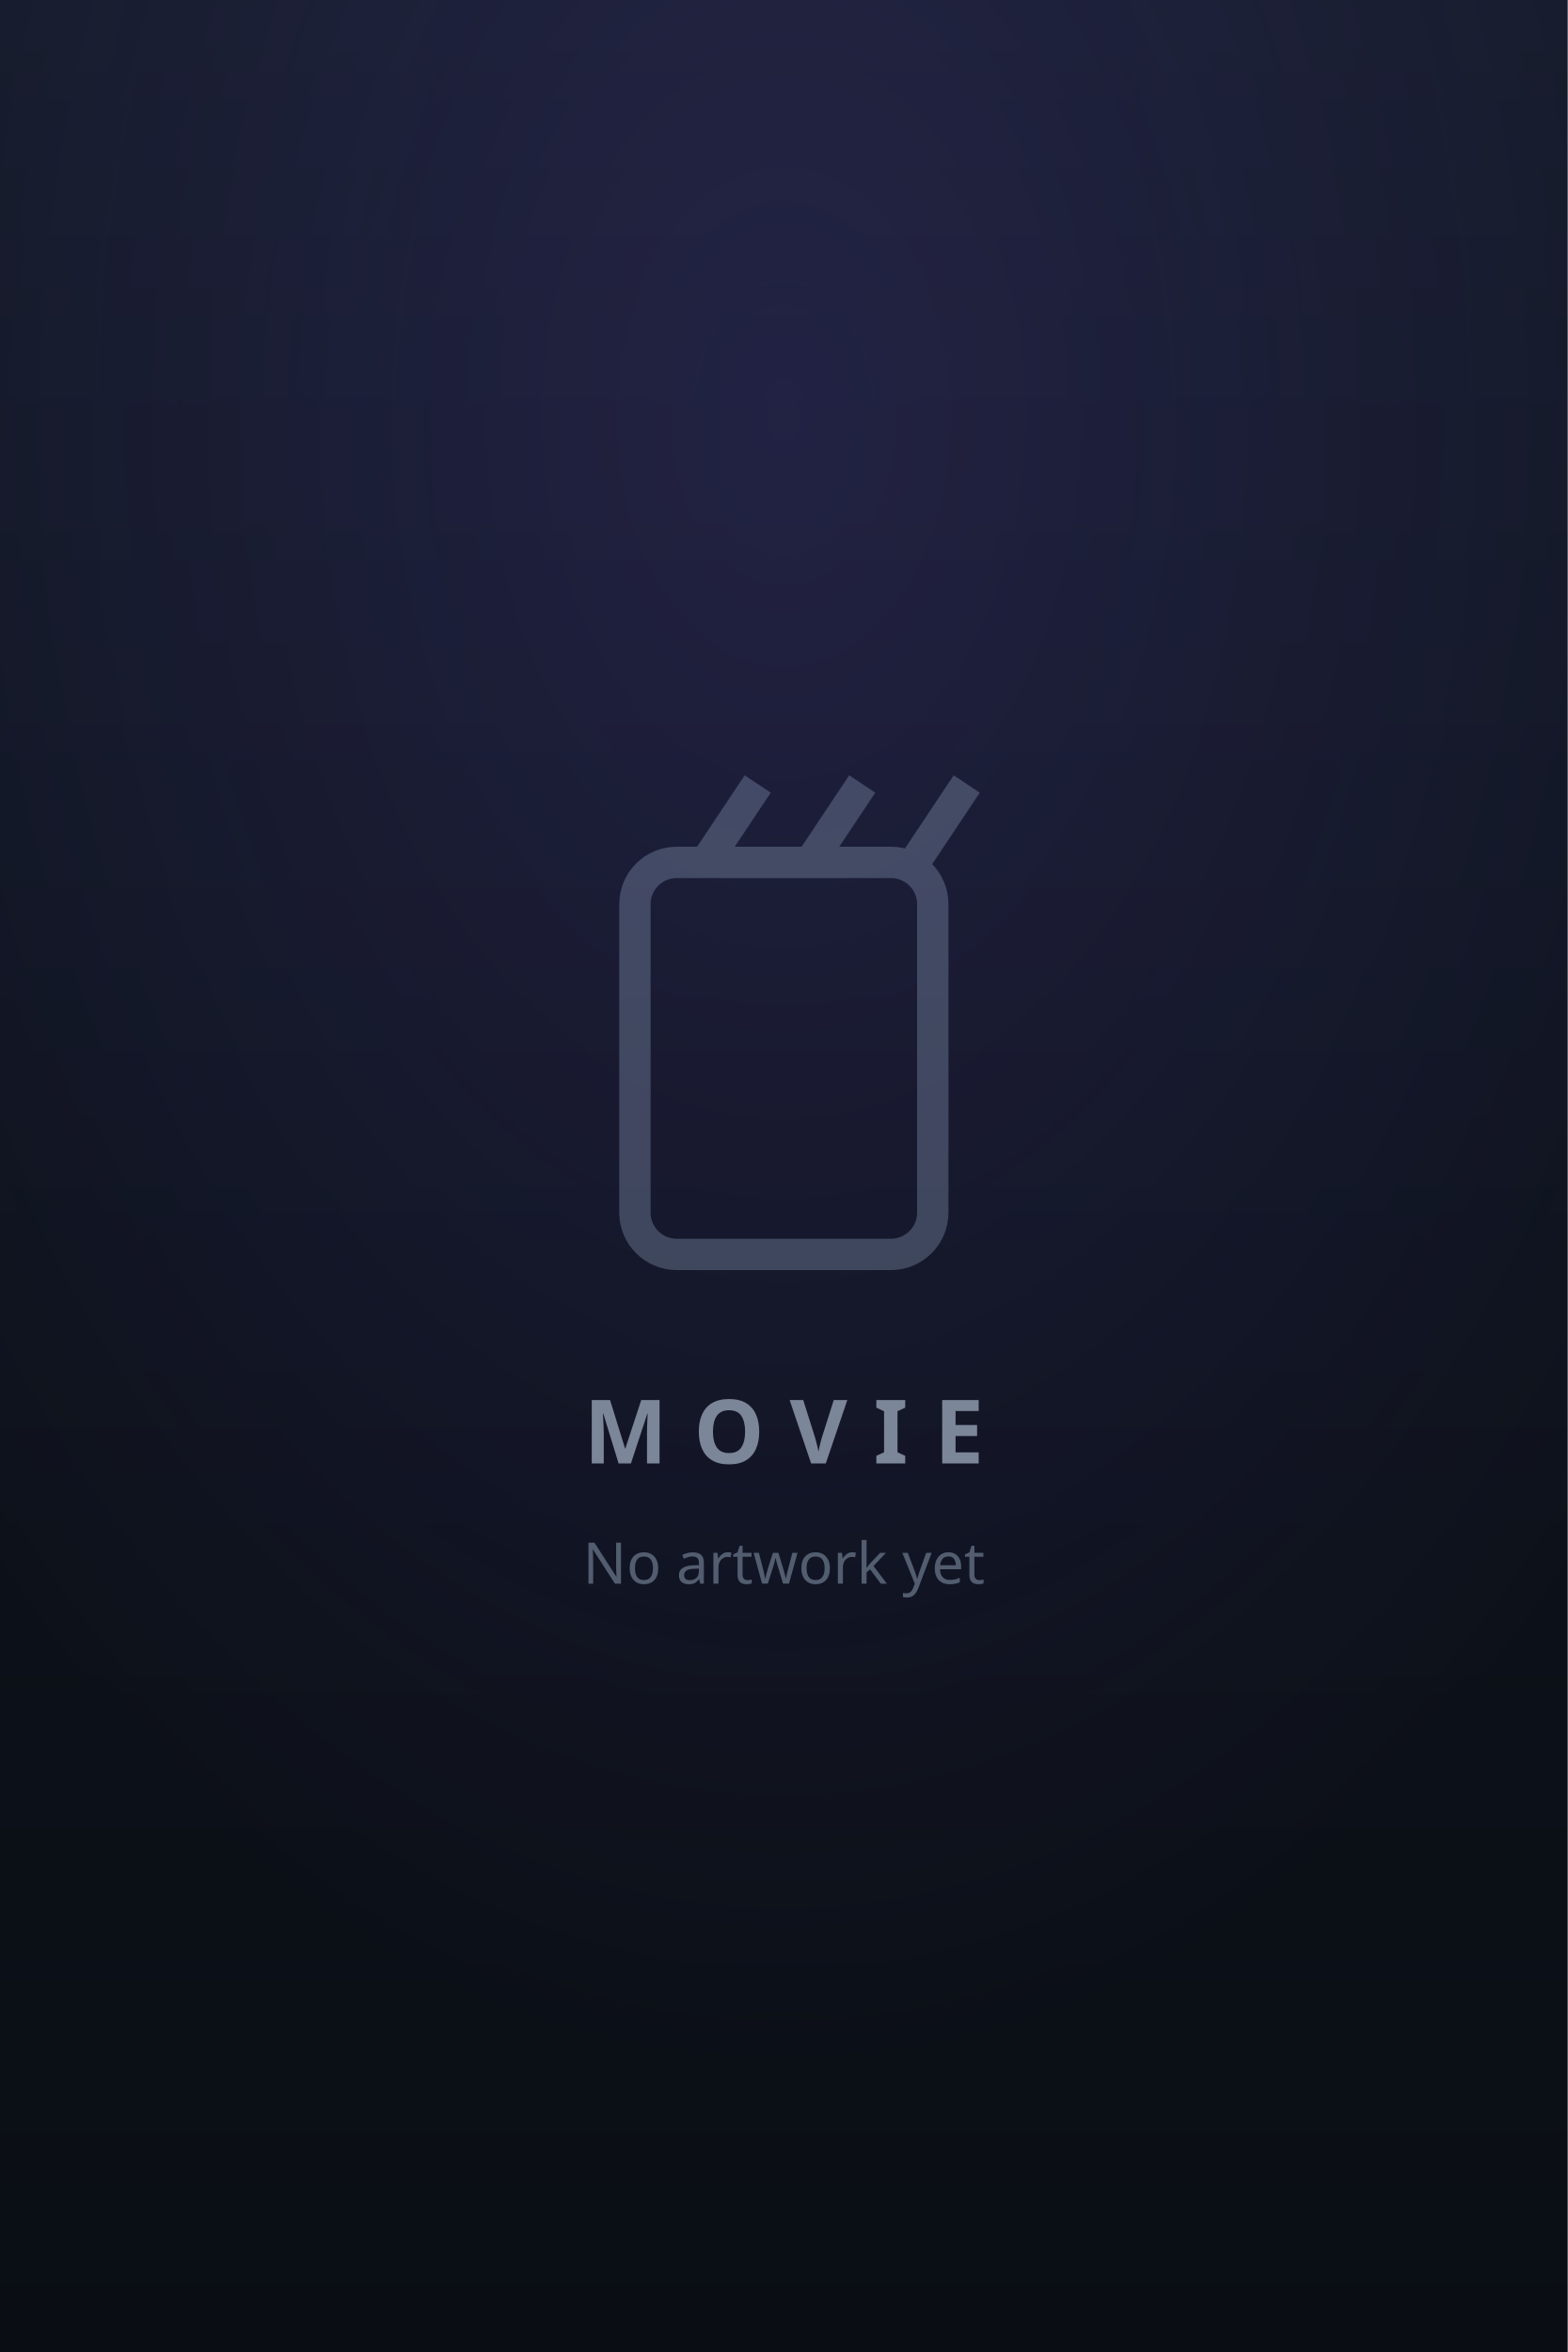
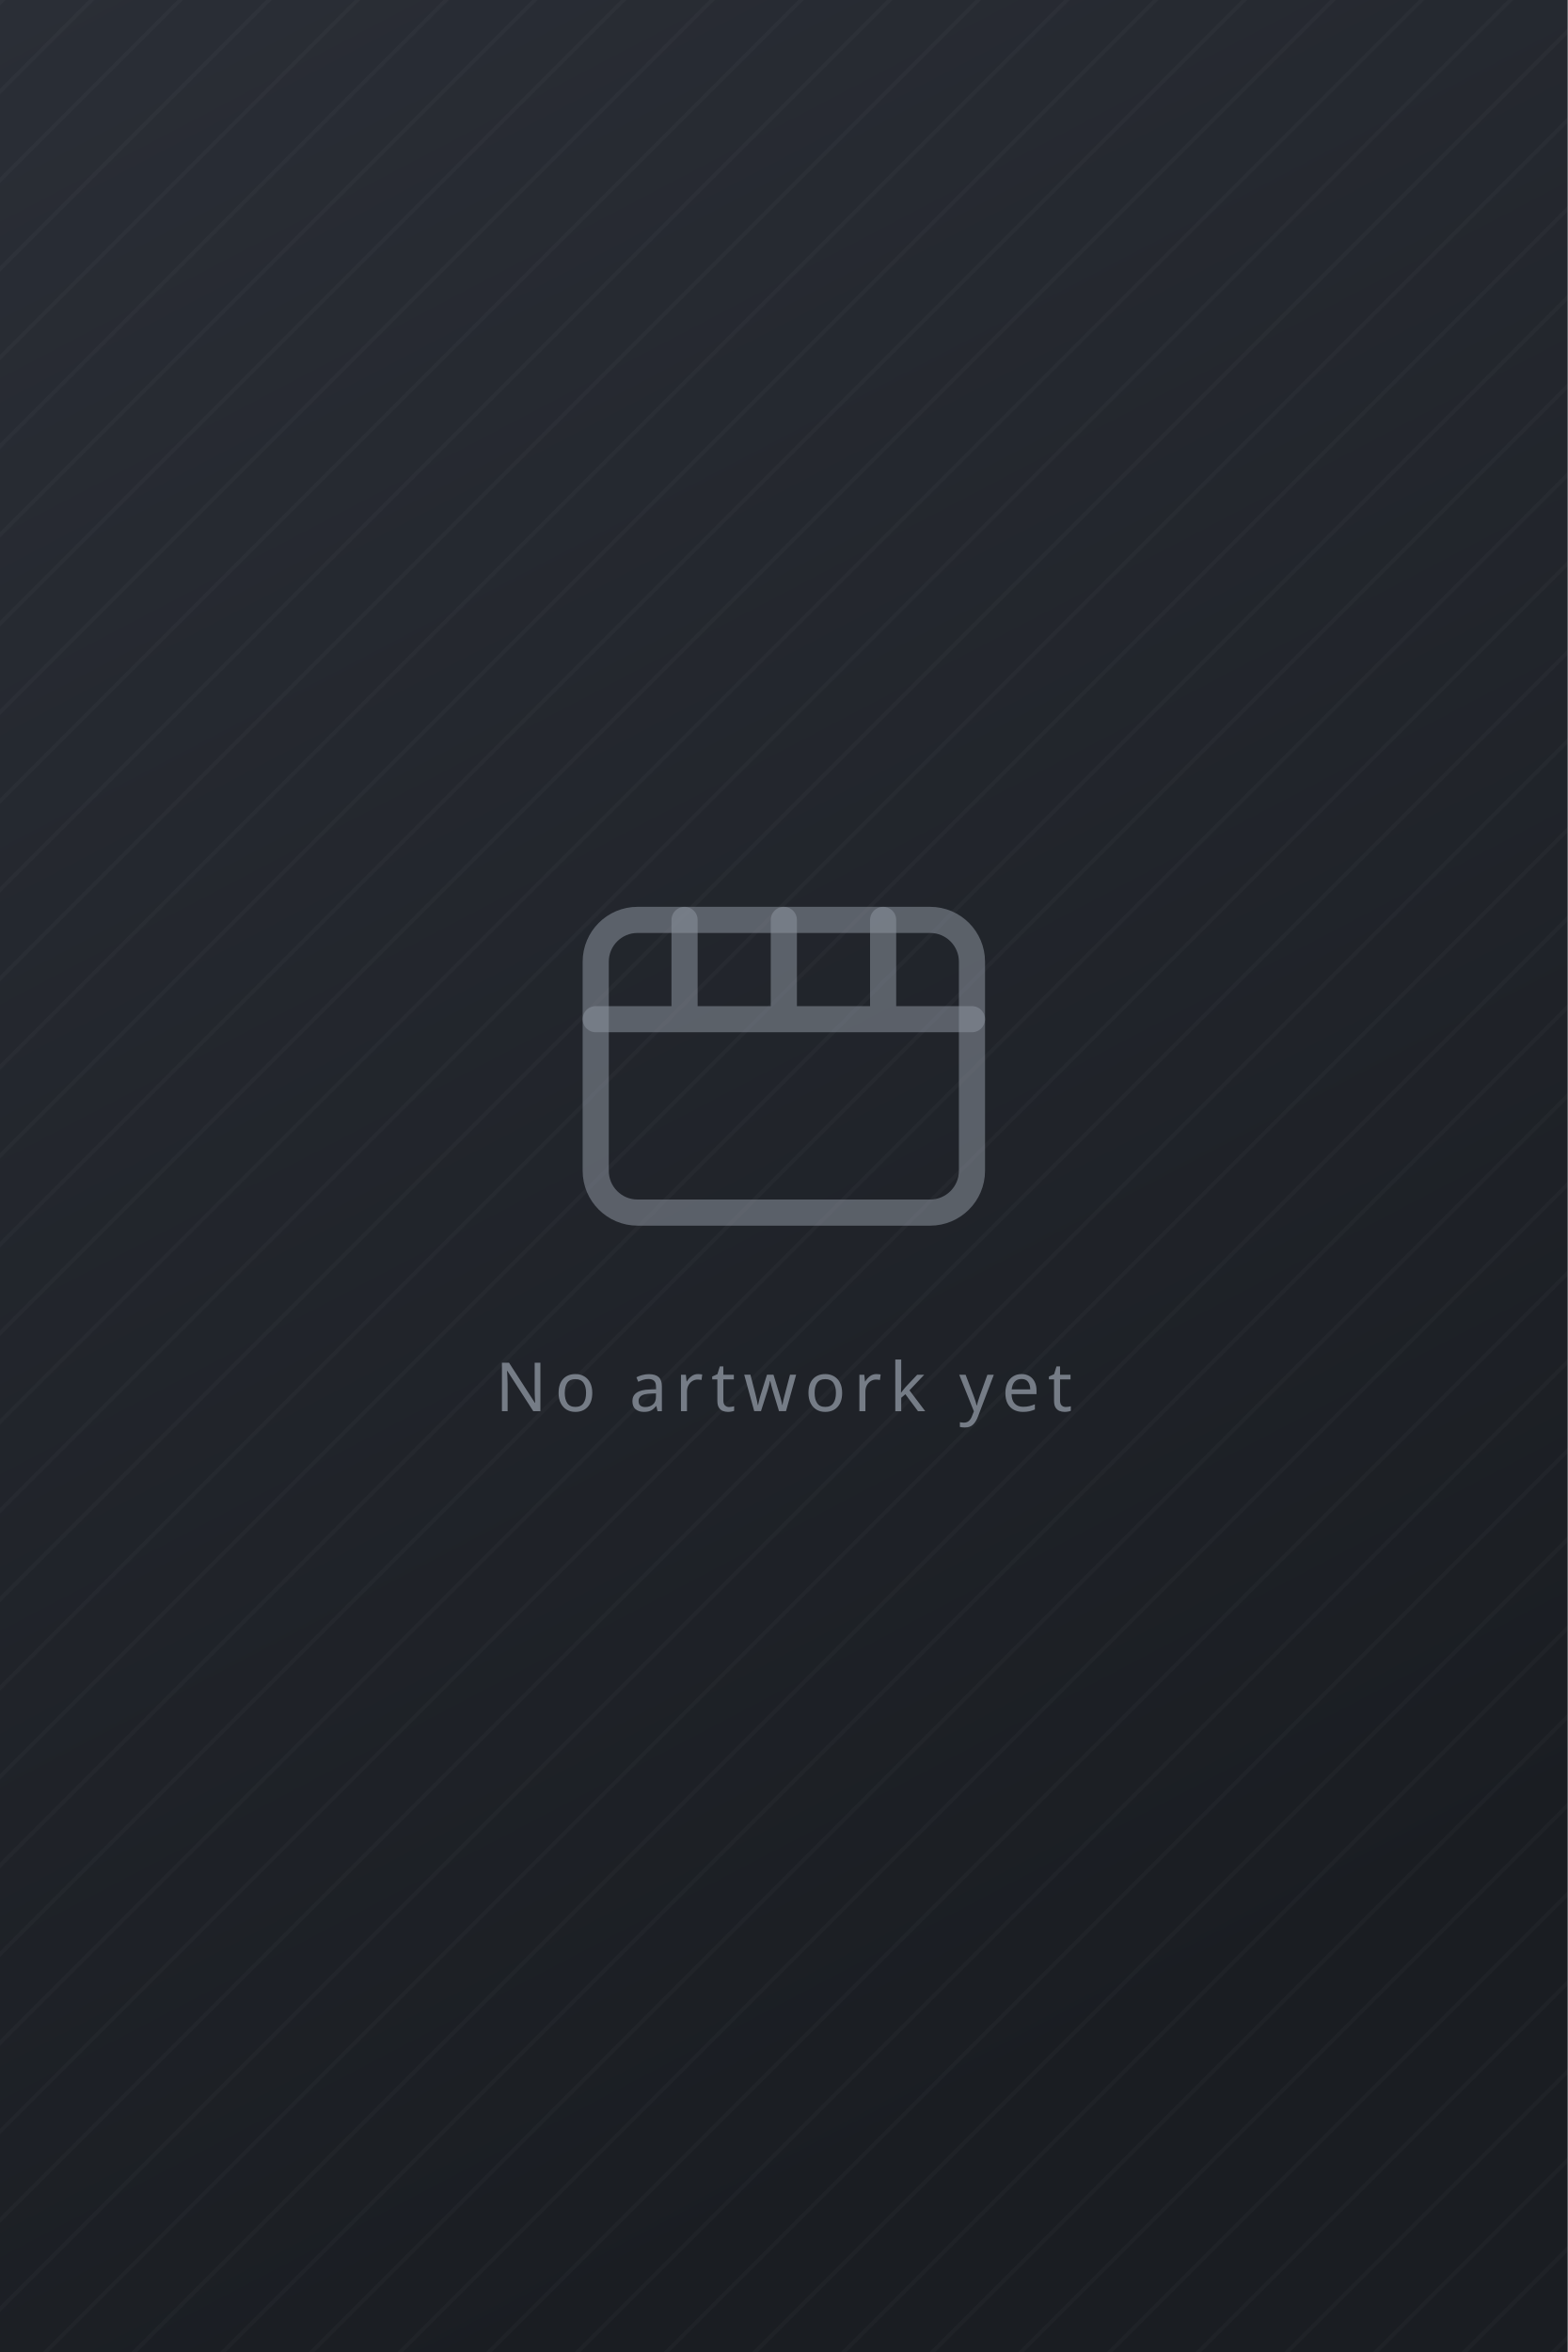
<svg xmlns="http://www.w3.org/2000/svg" viewBox="0 0 600 900" role="img" aria-label="Movie artwork unavailable">
  <defs>
-     <linearGradient id="bg" x1="0" y1="0" x2="0" y2="1">
-       <stop stop-color="#131a26" />
-       <stop offset="0.55" stop-color="#0d121b" />
-       <stop offset="1" stop-color="#0a0e14" />
+     <linearGradient id="bg" x1="0" y1="0" x2="0.35" y2="1">
+       <stop stop-color="#2a2e36" />
+       <stop offset="1" stop-color="#1a1d22" />
    </linearGradient>
-     <radialGradient id="glow" cx="50%" cy="18%" r="70%">
-       <stop stop-color="#7c5cf0" stop-opacity="0.16" />
-       <stop offset="1" stop-color="#7c5cf0" stop-opacity="0" />
-     </radialGradient>
+     <pattern id="grain" width="24" height="24" patternUnits="userSpaceOnUse" patternTransform="rotate(45)">
+       <rect width="1.5" height="24" fill="#ffffff" fill-opacity="0.025" />
+     </pattern>
  </defs>
  <rect width="600" height="900" fill="url(#bg)" />
-   <rect width="600" height="900" fill="url(#glow)" />
-   <g opacity="0.34" fill="none" stroke="#8fa0bf" stroke-width="12" stroke-linejoin="round">
-     <rect x="243" y="330" width="114" height="150" rx="16" />
-     <path d="M270 330l20-30m20 30l20-30m20 30l20-30" />
+   <rect width="600" height="900" fill="url(#grain)" />
+   <g fill="none" stroke="#8b929d" stroke-opacity="0.55" stroke-width="10" stroke-linecap="round" stroke-linejoin="round">
+     <rect x="228" y="352" width="144" height="112" rx="16" />
+     <path d="M228 390h144M262 352v38M300 352v38M338 352v38" />
  </g>
-   <text x="300" y="560" fill="#7b8698" font-family="system-ui,sans-serif" font-size="34" font-weight="700" letter-spacing="10" text-anchor="middle">MOVIE</text>
-   <text x="300" y="606" fill="#525d6f" font-family="system-ui,sans-serif" font-size="22" text-anchor="middle">No artwork yet</text>
+   <text x="300" y="540" fill="#8b929d" fill-opacity="0.8" font-family="Geist Variable, system-ui, sans-serif" font-size="26" font-weight="500" letter-spacing="3" text-anchor="middle">No artwork yet</text>
</svg>
